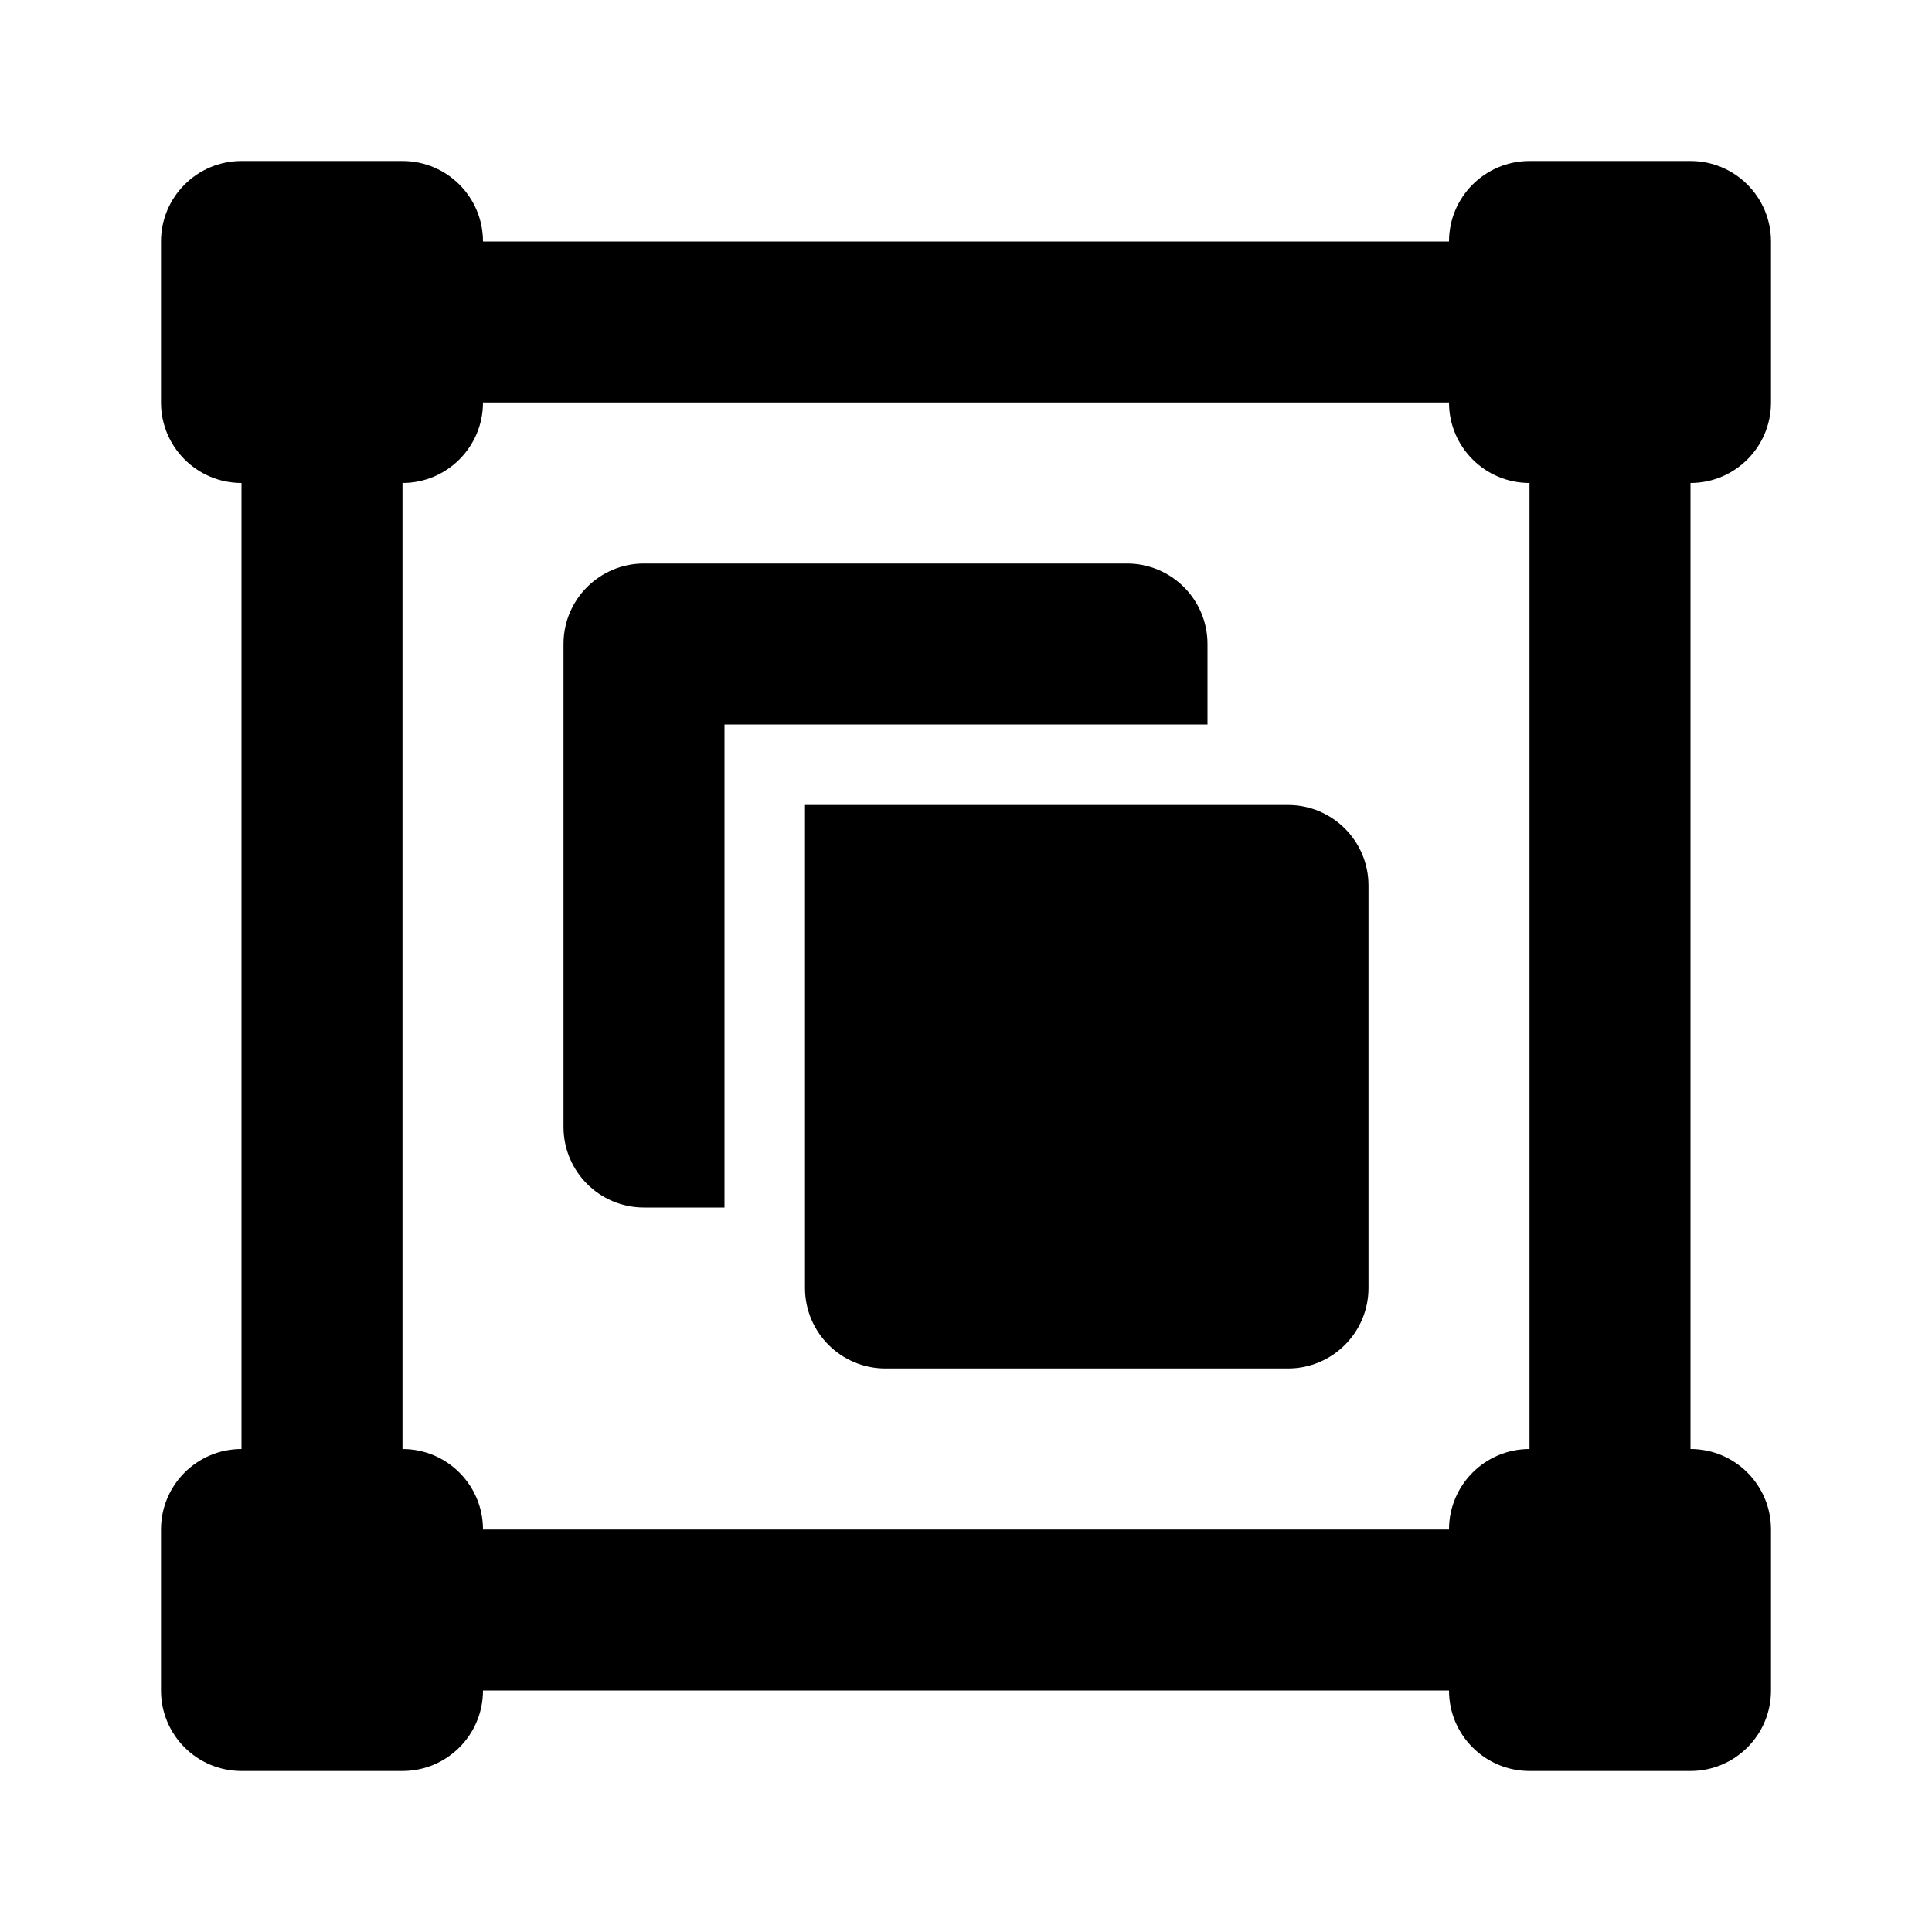
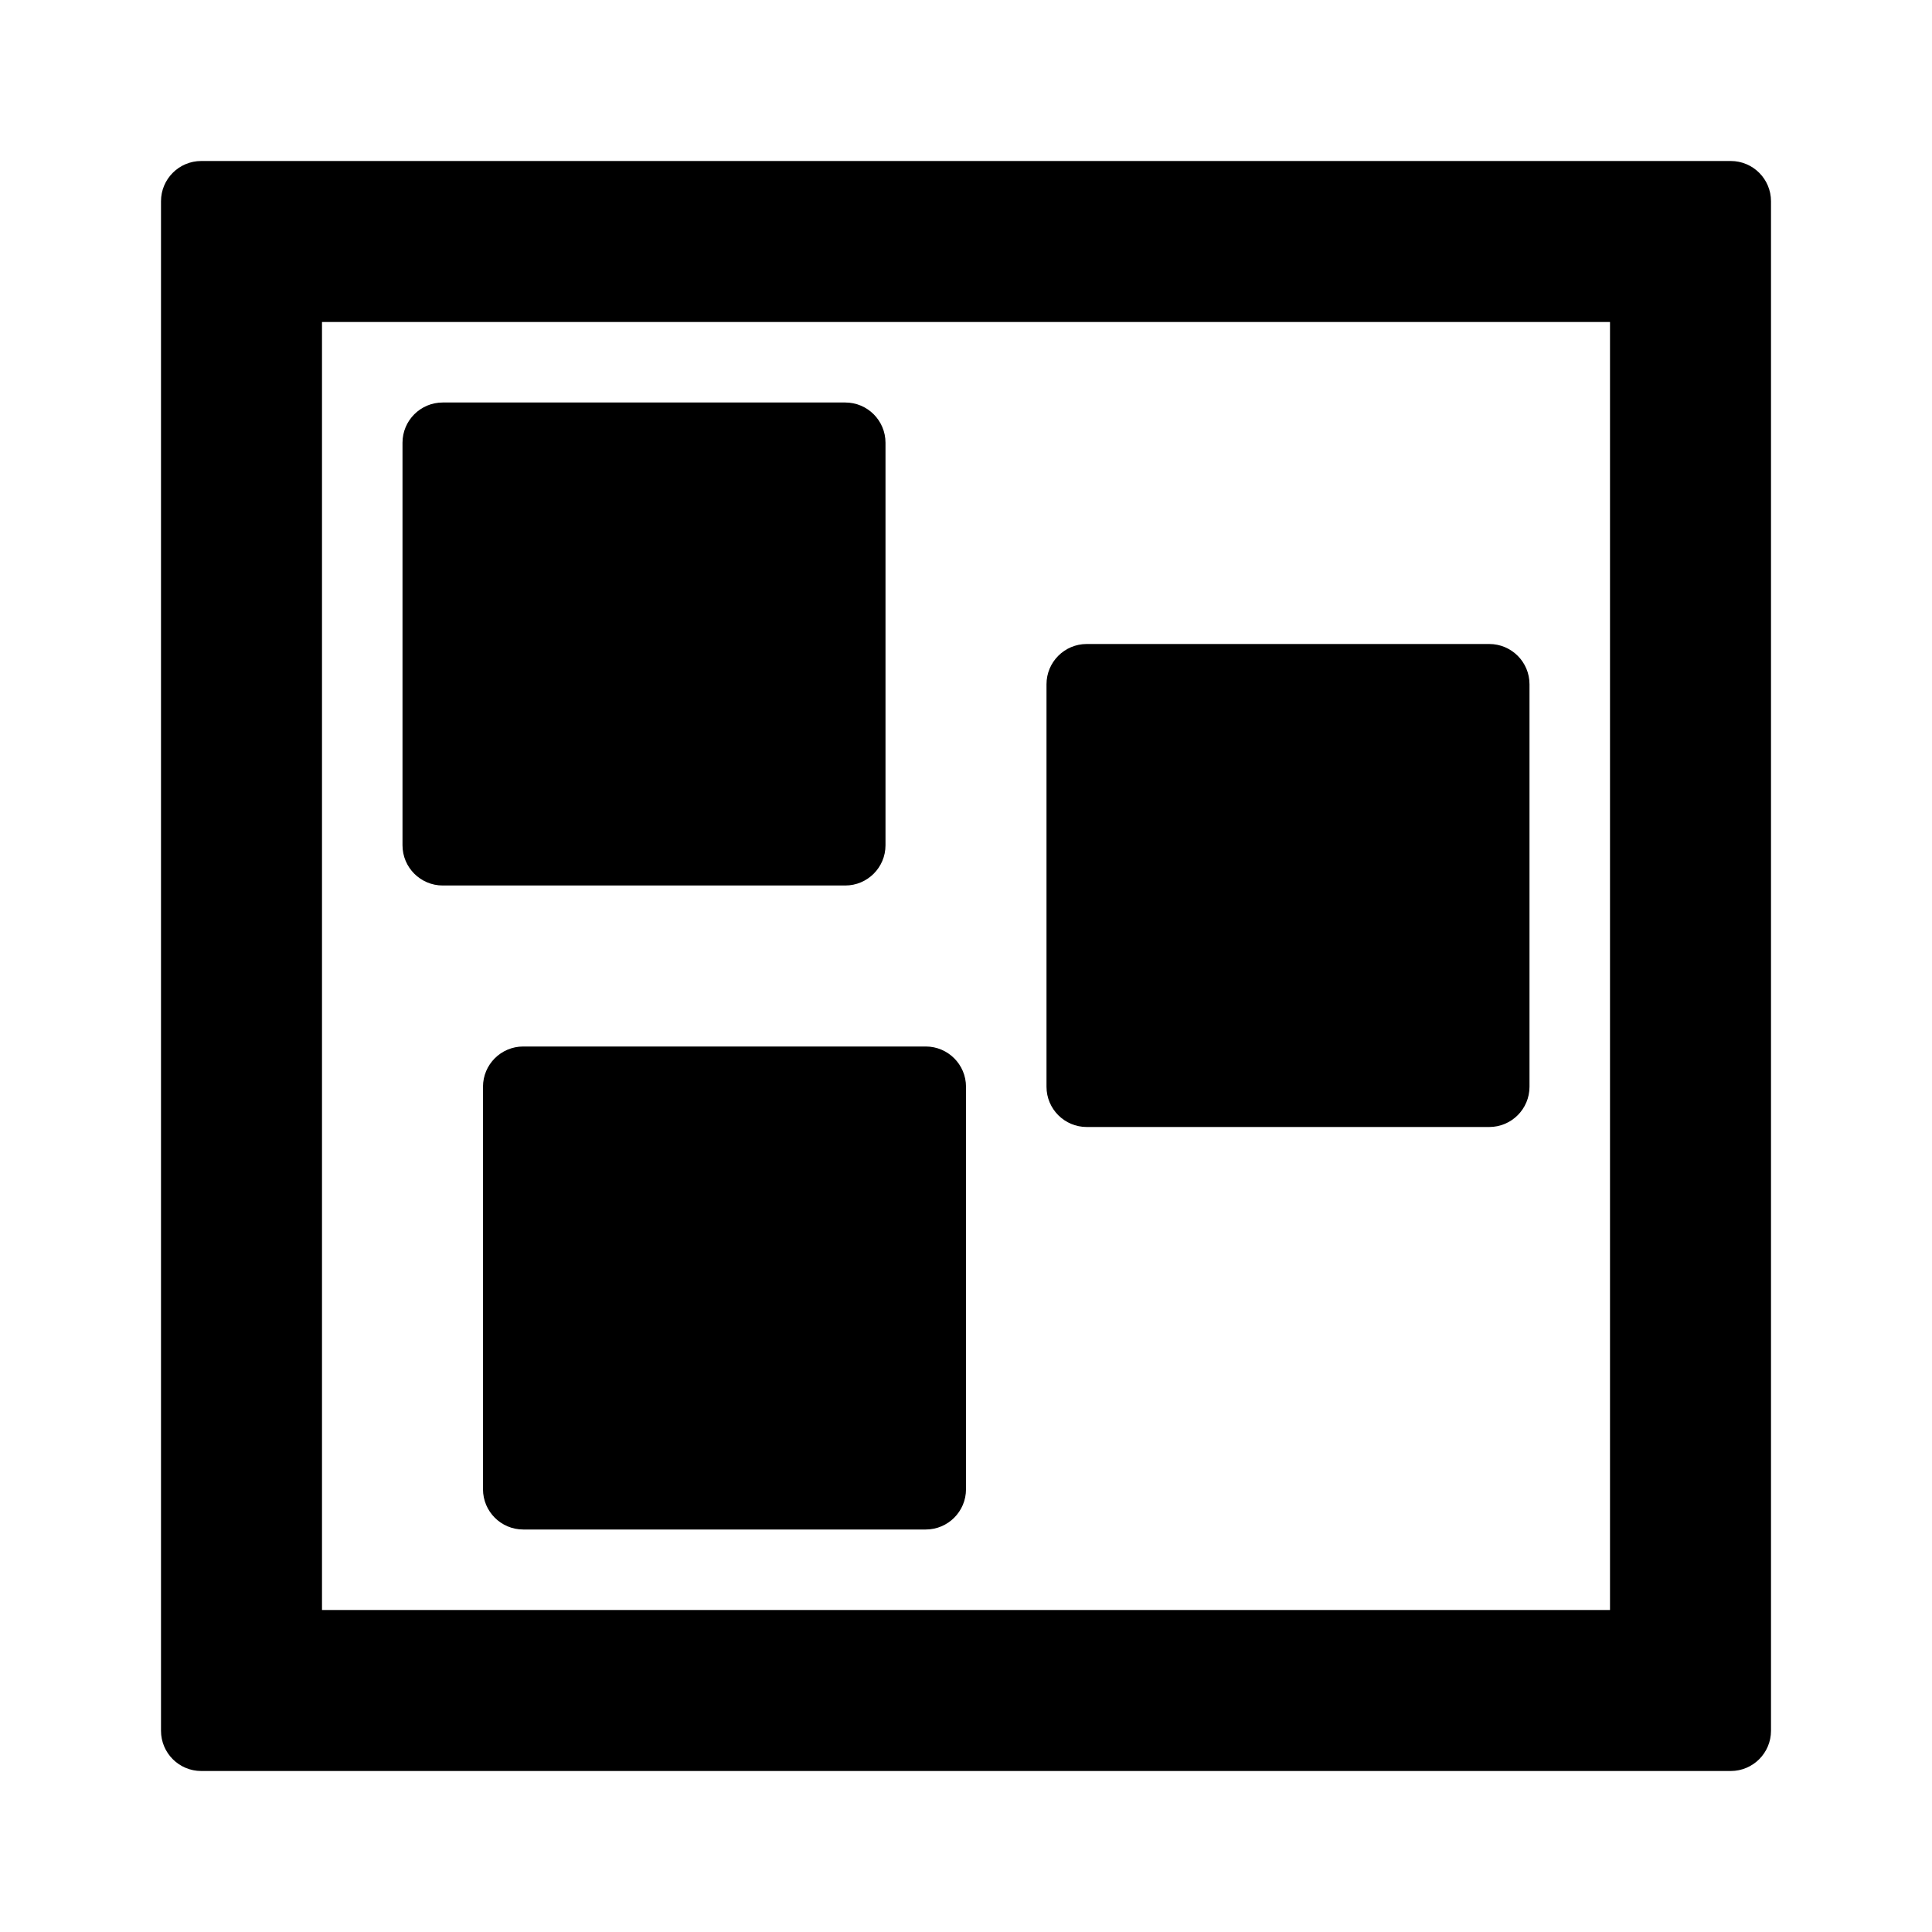
- <svg xmlns="http://www.w3.org/2000/svg" height="48" viewBox="0 0 48 48" width="48">
-   <path d="M44 10V6a2 2 0 0 0-2-2h-4a2 2 0 0 0-2 2H12a2 2 0 0 0-2-2H6a2 2 0 0 0-2 2v4a2 2 0 0 0 2 2v24a2 2 0 0 0-2 2v4a2 2 0 0 0 2 2h4a2 2 0 0 0 2-2h24a2 2 0 0 0 2 2h4a2 2 0 0 0 2-2v-4a2 2 0 0 0-2-2V12a2 2 0 0 0 2-2Zm-6 26a2 2 0 0 0-2 2H12a2 2 0 0 0-2-2V12a2 2 0 0 0 2-2h24a2 2 0 0 0 2 2Z" />
-   <path d="M30 18v-2a2 2 0 0 0-2-2H16a2 2 0 0 0-2 2v12a2 2 0 0 0 2 2h2V18Z" />
-   <path d="M32 20H20v12a2 2 0 0 0 2 2h10a2 2 0 0 0 2-2V22a2 2 0 0 0-2-2Z" />
+ <svg xmlns="http://www.w3.org/2000/svg" width="48" height="48" viewBox="0 0 48 48">
+   <rect x="10" y="10" width="12" height="12" rx="1" />
+   <rect x="26" y="16" width="12" height="12" rx="1" />
+   <rect x="12" y="26" width="12" height="12" rx="1" />
+   <path d="M43 4H5a1 1 0 0 0-1 1v38a1 1 0 0 0 1 1h38a1 1 0 0 0 1-1V5a1 1 0 0 0-1-1Zm-3 36H8V8h32Z" />
</svg>
